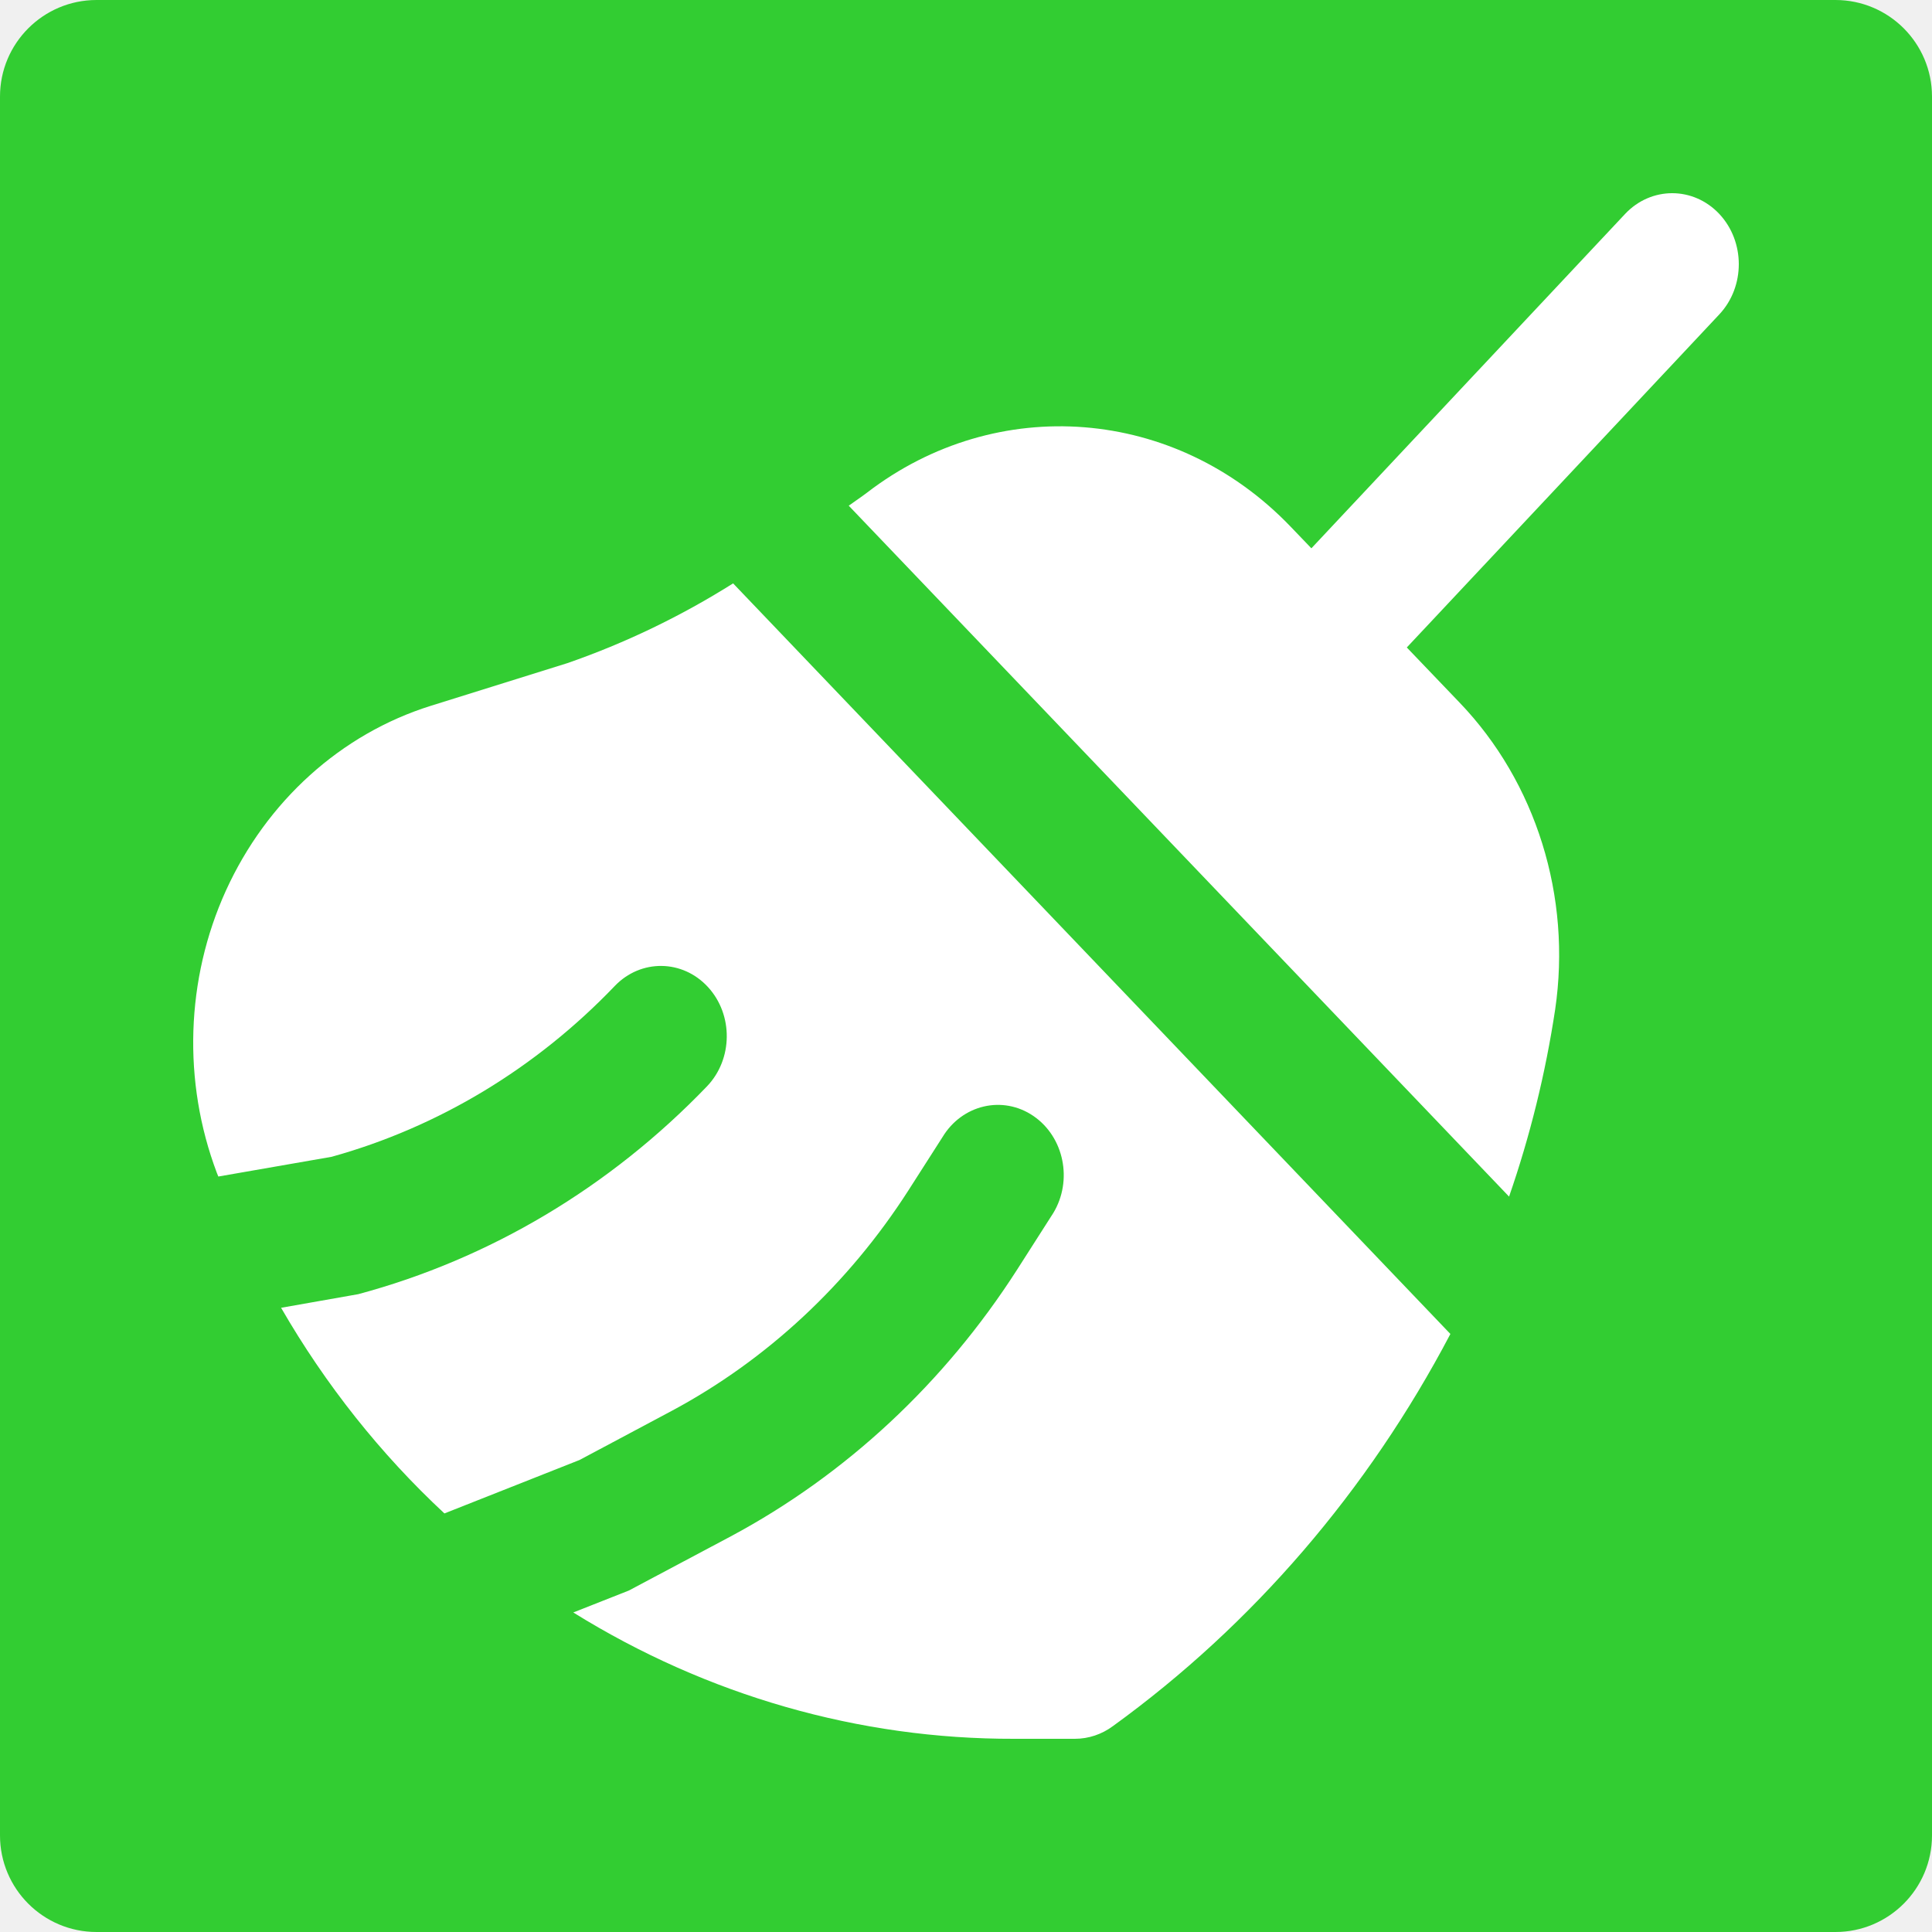
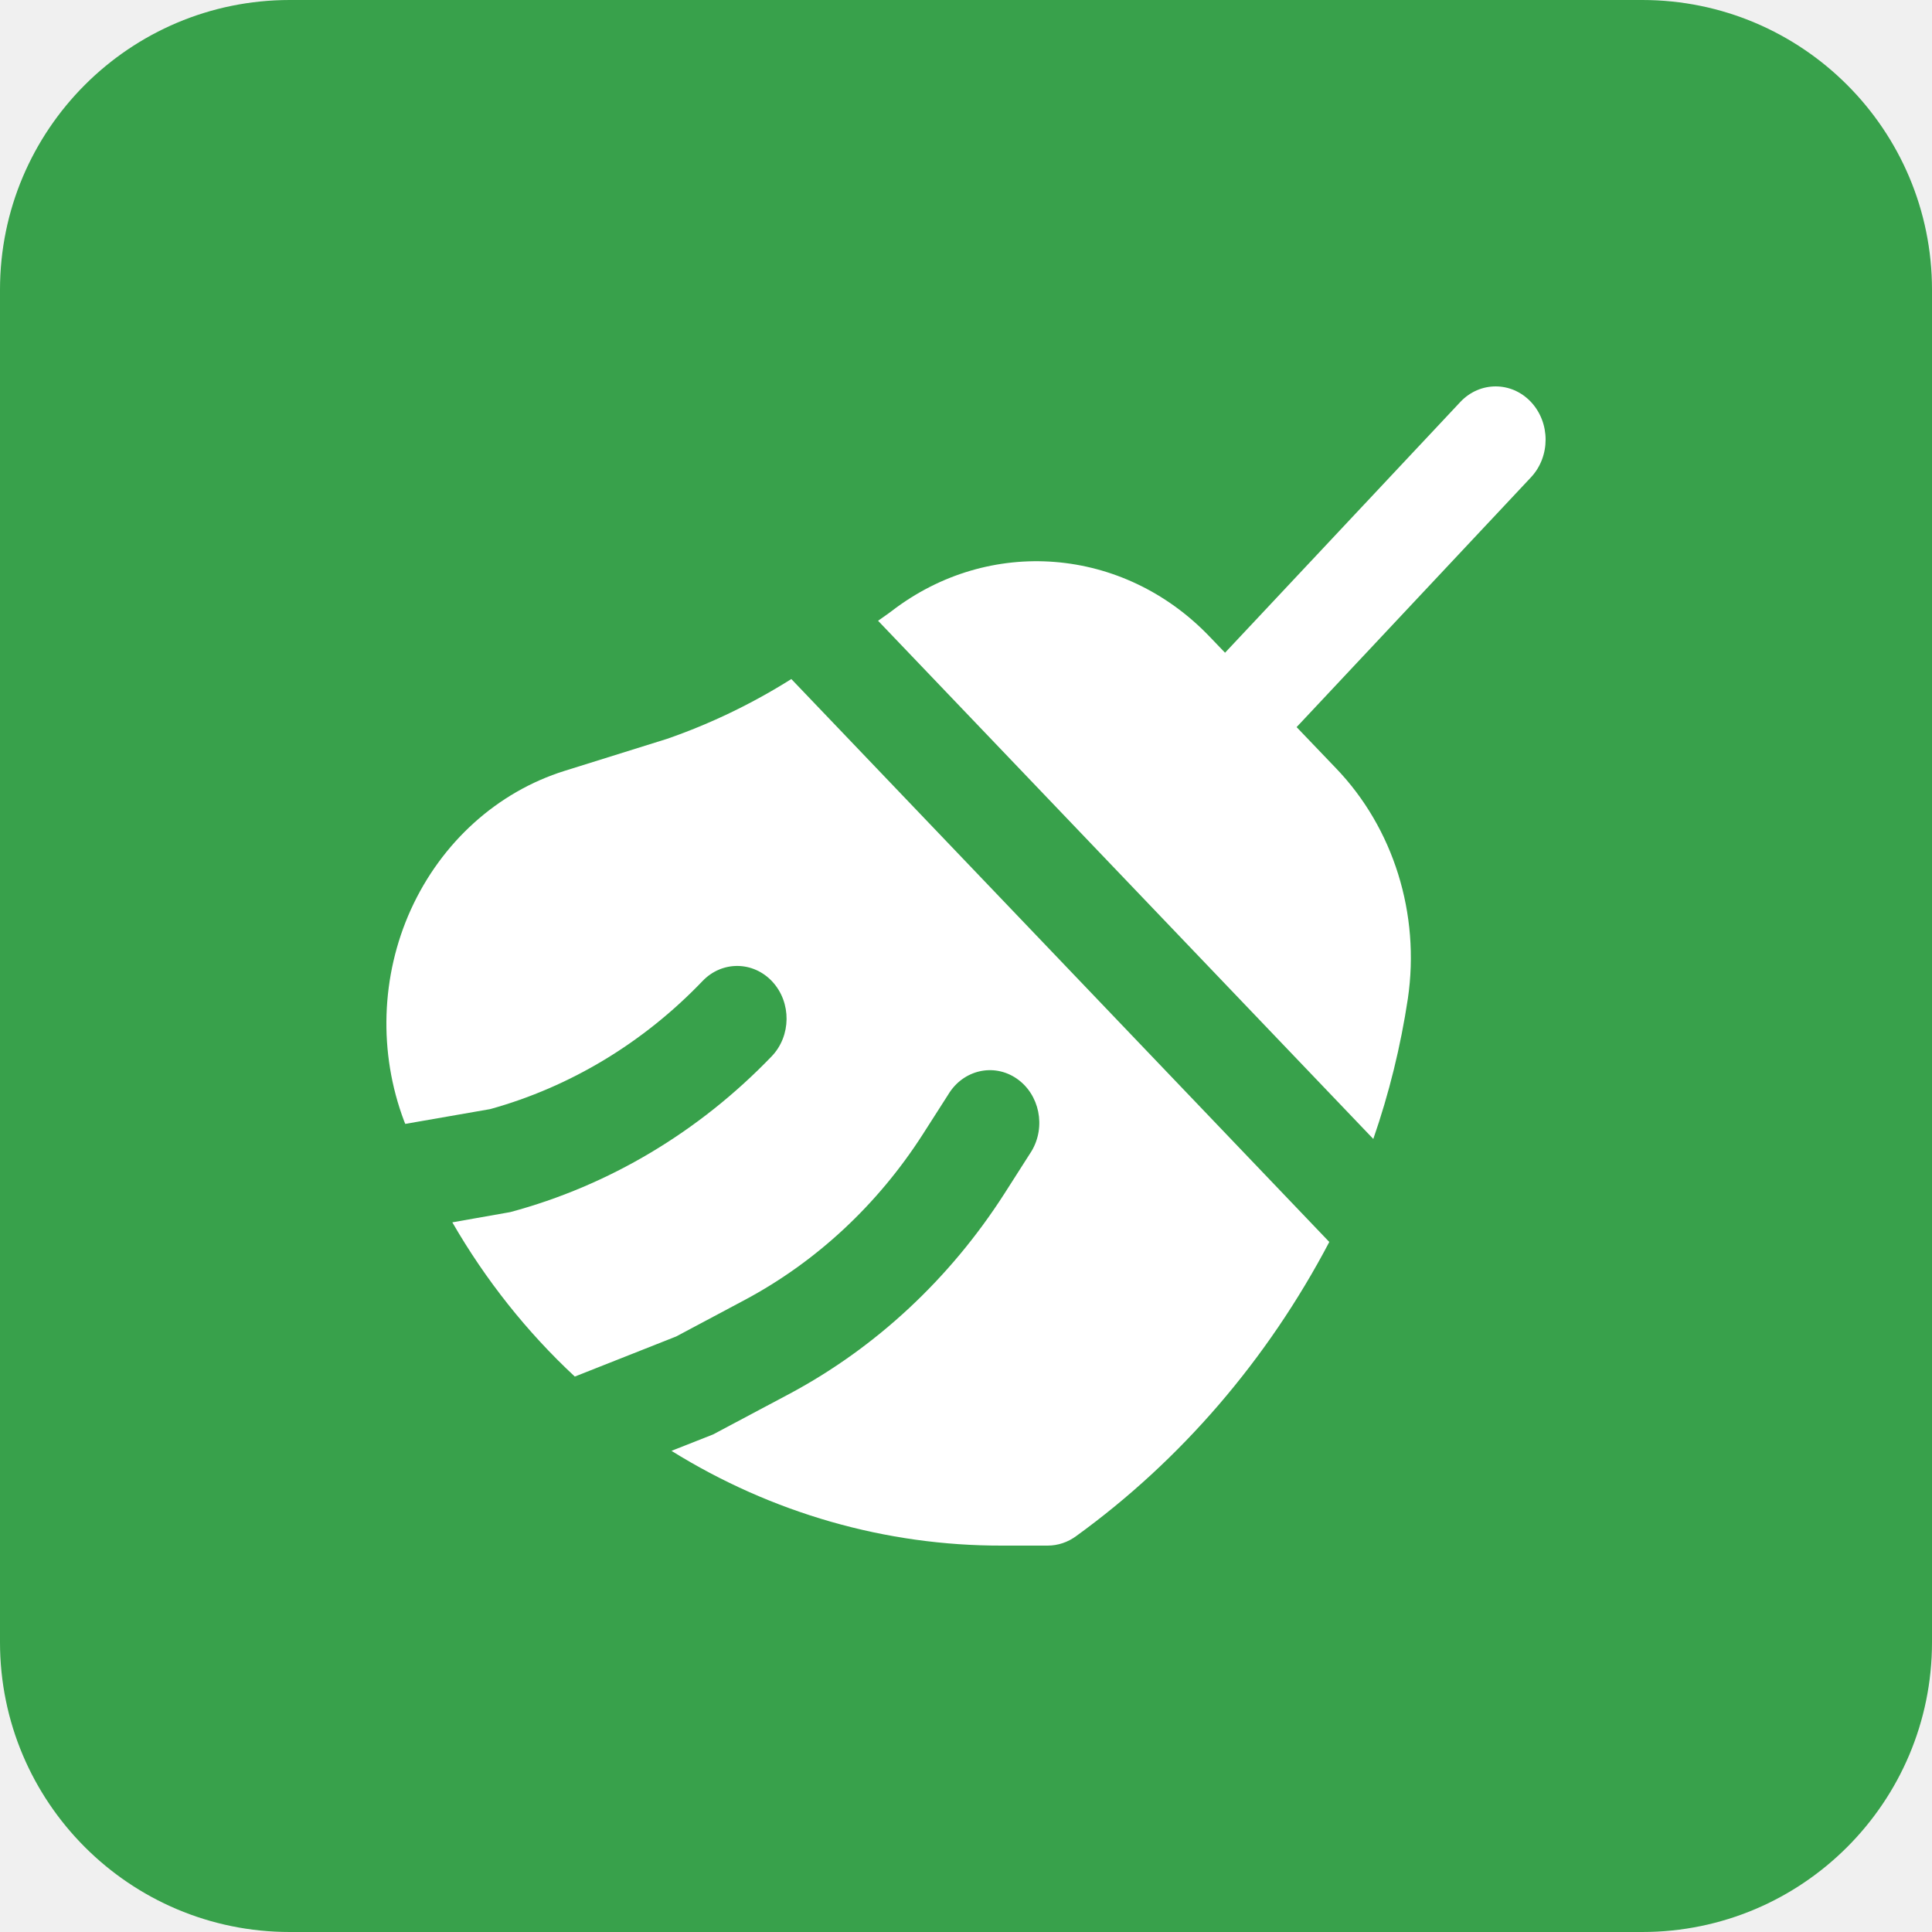
<svg xmlns="http://www.w3.org/2000/svg" width="100" height="100" viewBox="0 0 100 100" fill="none">
-   <rect width="100" height="100" rx="5" fill="#32CD32" />
-   <path d="M29.37 34.323L22.301 36.532C17.655 37.985 13.802 41.462 11.69 46.104C9.612 50.684 9.443 55.985 11.223 60.705C11.246 60.77 11.277 60.832 11.301 60.897L17.164 59.876C22.69 58.342 27.743 55.294 31.821 51.034C33.167 49.63 35.326 49.654 36.644 51.089C37.962 52.523 37.939 54.825 36.593 56.229C31.574 61.451 25.346 65.162 18.544 66.986L14.549 67.691C16.848 71.672 19.698 75.261 23.003 78.335L30.001 75.567L34.773 73.024C39.692 70.389 43.904 66.467 47.013 61.624L48.782 58.859C49.799 57.171 51.908 56.681 53.492 57.765C55.076 58.849 55.536 61.096 54.519 62.785C54.485 62.841 54.45 62.896 54.413 62.95L52.647 65.714C48.886 71.58 43.787 76.331 37.83 79.519L32.547 82.327L29.673 83.461C36.598 87.764 44.474 90.021 52.49 90H55.64C56.345 89.999 57.032 89.769 57.61 89.339C64.829 84.11 70.807 77.162 75.072 69.046L37.946 30.196C35.237 31.901 32.361 33.285 29.37 34.323Z" fill="white" />
-   <path d="M88.99 11.073C87.642 9.642 85.463 9.642 84.115 11.073L67.877 28.38L66.786 27.243C60.849 21.063 51.603 20.329 44.872 25.503C44.559 25.742 44.248 25.942 43.931 26.175L78.109 61.936C79.197 58.798 79.996 55.554 80.495 52.251C81.353 46.412 79.508 40.492 75.543 36.361L72.816 33.513L88.996 16.268C90.337 14.83 90.334 12.507 88.99 11.073Z" fill="white" />
+   <rect width="100" height="100" rx="15" fill="#38A14B" />
+   <path d="M34.528 38.242L29.226 39.899C25.742 40.989 22.852 43.596 21.267 47.078C19.709 50.513 19.582 54.489 20.917 58.028C20.935 58.078 20.958 58.124 20.976 58.173L25.373 57.407C29.517 56.257 33.307 53.971 36.366 50.776C37.375 49.722 38.995 49.741 39.983 50.816C40.971 51.892 40.954 53.618 39.945 54.672C36.18 58.588 31.51 61.371 26.408 62.739L23.412 63.268C25.136 66.254 27.274 68.946 29.752 71.251L35 69.175L38.58 67.268C42.269 65.292 45.428 62.35 47.76 58.718L49.086 56.645C49.849 55.378 51.431 55.011 52.619 55.824C53.807 56.637 54.152 58.322 53.389 59.589C53.364 59.631 53.337 59.672 53.31 59.712L51.986 61.786C49.165 66.185 45.34 69.748 40.873 72.139L36.91 74.246L34.755 75.096C39.949 78.323 45.856 80.016 51.868 80H54.23C54.758 79.999 55.274 79.826 55.708 79.504C61.122 75.582 65.605 70.371 68.804 64.284L40.959 35.147C38.928 36.426 36.771 37.464 34.528 38.242Z" fill="white" />
+   <path d="M79.242 20.805C78.232 19.732 76.597 19.732 75.587 20.805L63.408 33.785L62.59 32.932C58.137 28.297 51.202 27.747 46.154 31.627C45.919 31.807 45.686 31.957 45.449 32.131L71.082 58.952C71.898 56.598 72.497 54.166 72.871 51.688C73.515 47.309 72.131 42.869 69.157 39.771L67.112 37.635L79.247 24.701C80.253 23.623 80.251 21.88 79.242 20.805Z" fill="white" />
</svg>
